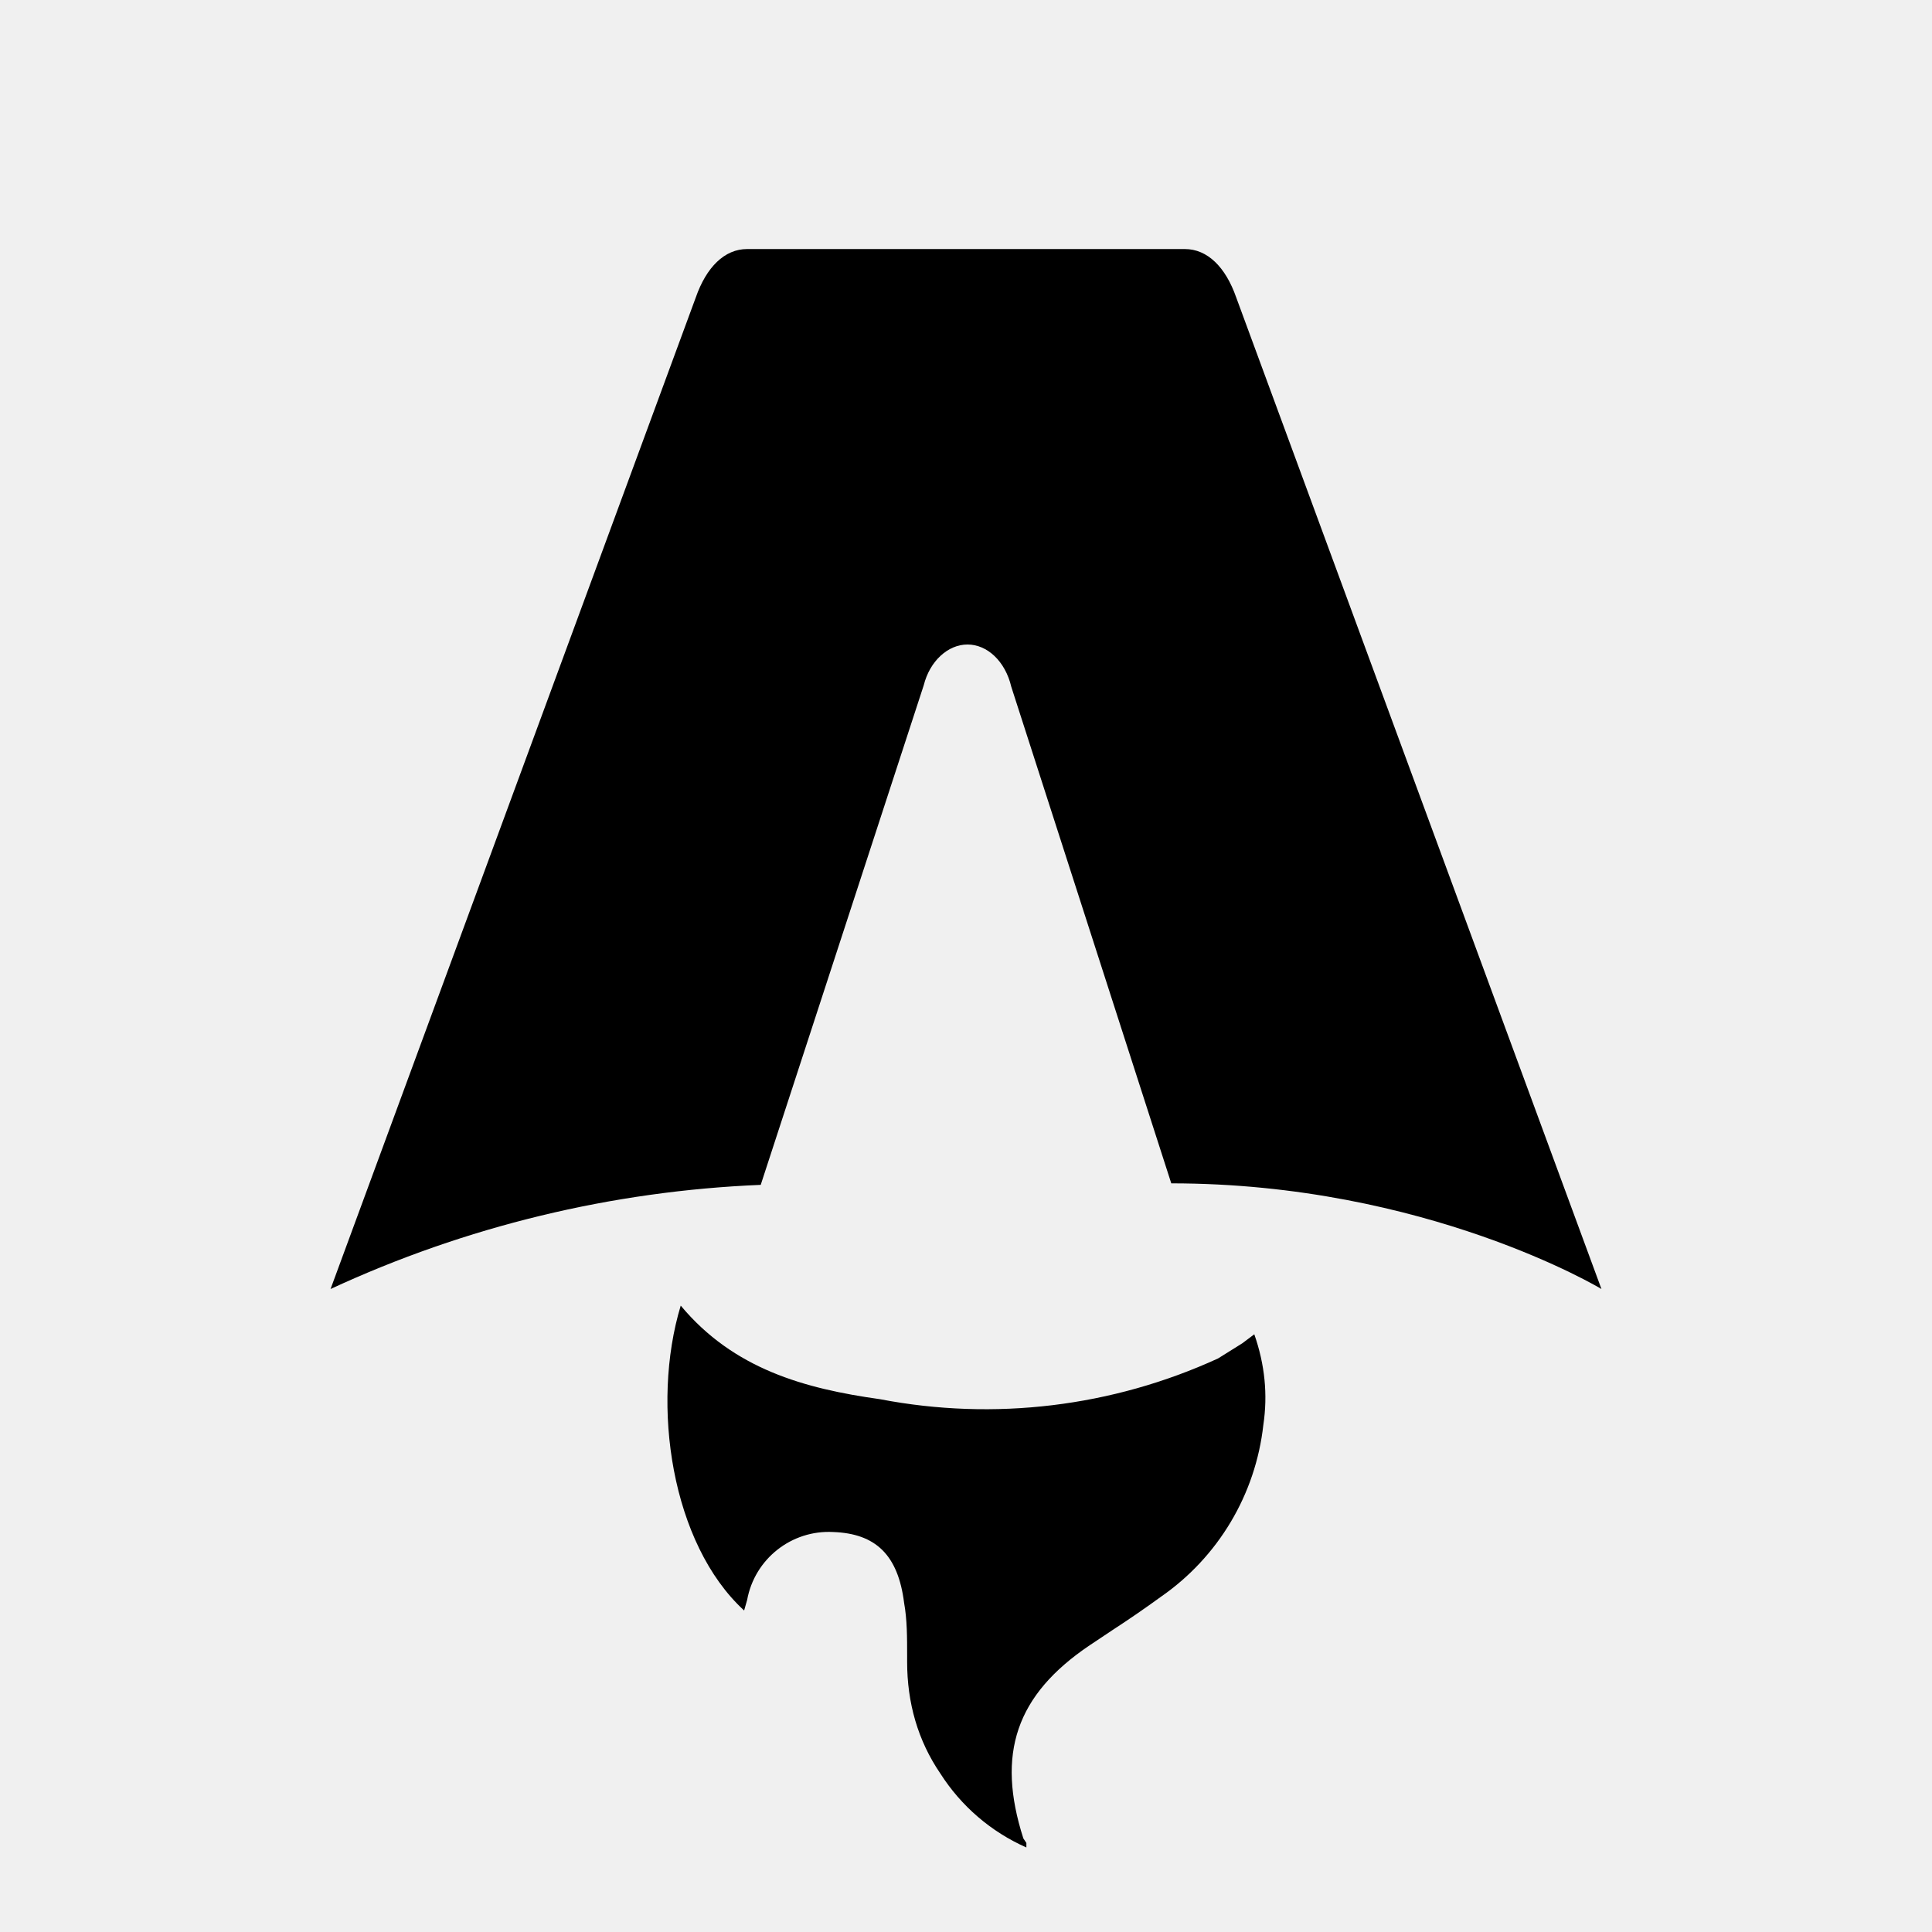
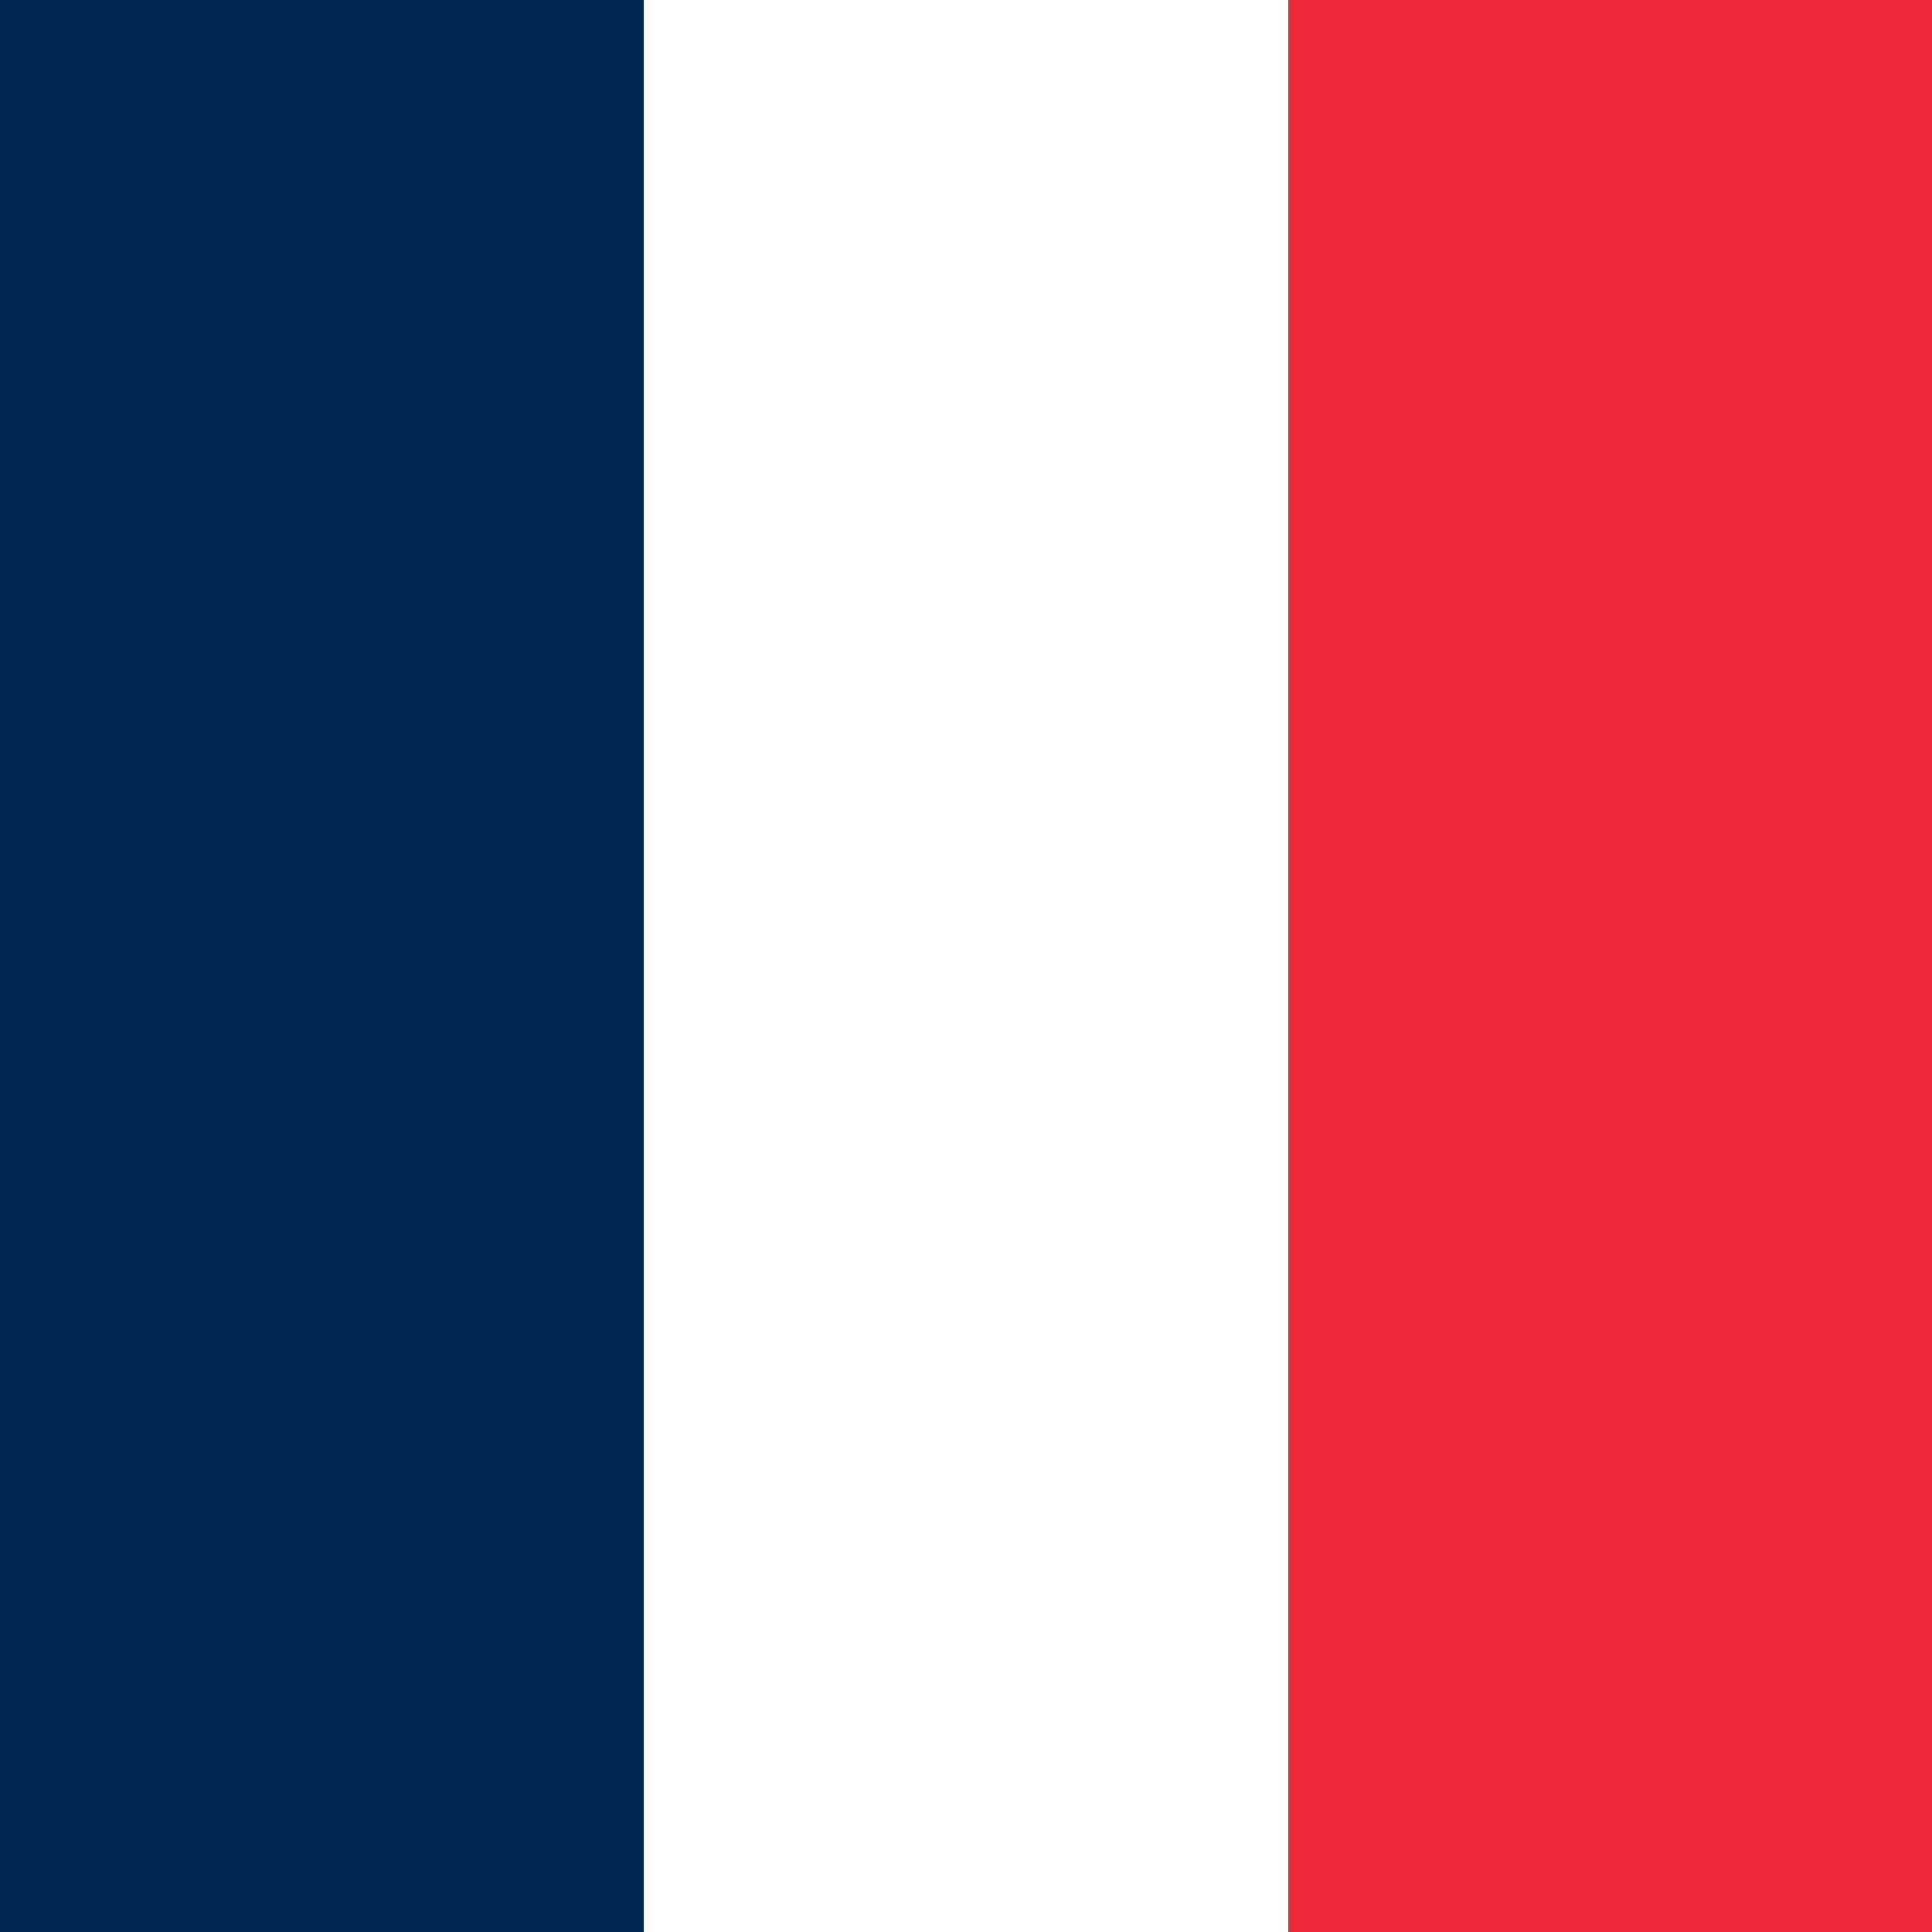
- <svg xmlns="http://www.w3.org/2000/svg" fill="none" viewBox="0 0 128 128">
-   <path d="M50.4 78.5a75.1 75.1 0 0 0-28.5 6.9l24.2-65.7c.7-2 1.9-3.2 3.4-3.2h29c1.5 0 2.7 1.2 3.4 3.2l24.2 65.7s-11.6-7-28.5-7L67 45.5c-.4-1.7-1.6-2.8-2.9-2.8-1.3 0-2.5 1.1-2.9 2.7L50.4 78.5Zm-1.1 28.2Zm-4.2-20.2c-2 6.6-.6 15.8 4.2 20.2a17.5 17.5 0 0 1 .2-.7 5.5 5.5 0 0 1 5.7-4.5c2.8.1 4.3 1.5 4.7 4.7.2 1.1.2 2.3.2 3.5v.4c0 2.7.7 5.2 2.2 7.4a13 13 0 0 0 5.7 4.9v-.3l-.2-.3c-1.8-5.6-.5-9.5 4.4-12.8l1.5-1a73 73 0 0 0 3.2-2.2 16 16 0 0 0 6.8-11.4c.3-2 .1-4-.6-6l-.8.6-1.6 1a37 37 0 0 1-22.4 2.7c-5-.7-9.7-2-13.2-6.2Z" />
-   <style>
-         path { fill: #000; }
-         @media (prefers-color-scheme: dark) {
-             path { fill: #FFF; }
-         }
-     </style>
+ <svg xmlns="http://www.w3.org/2000/svg" viewBox="0 0 3 3" shape-rendering="crispEdges">
+   <rect x="0" y="0" width="1" height="3" fill="#002654" />
+   <rect x="1" y="0" width="1" height="3" fill="#FFFFFF" />
+   <rect x="2" y="0" width="1" height="3" fill="#ED2939" />
</svg>
